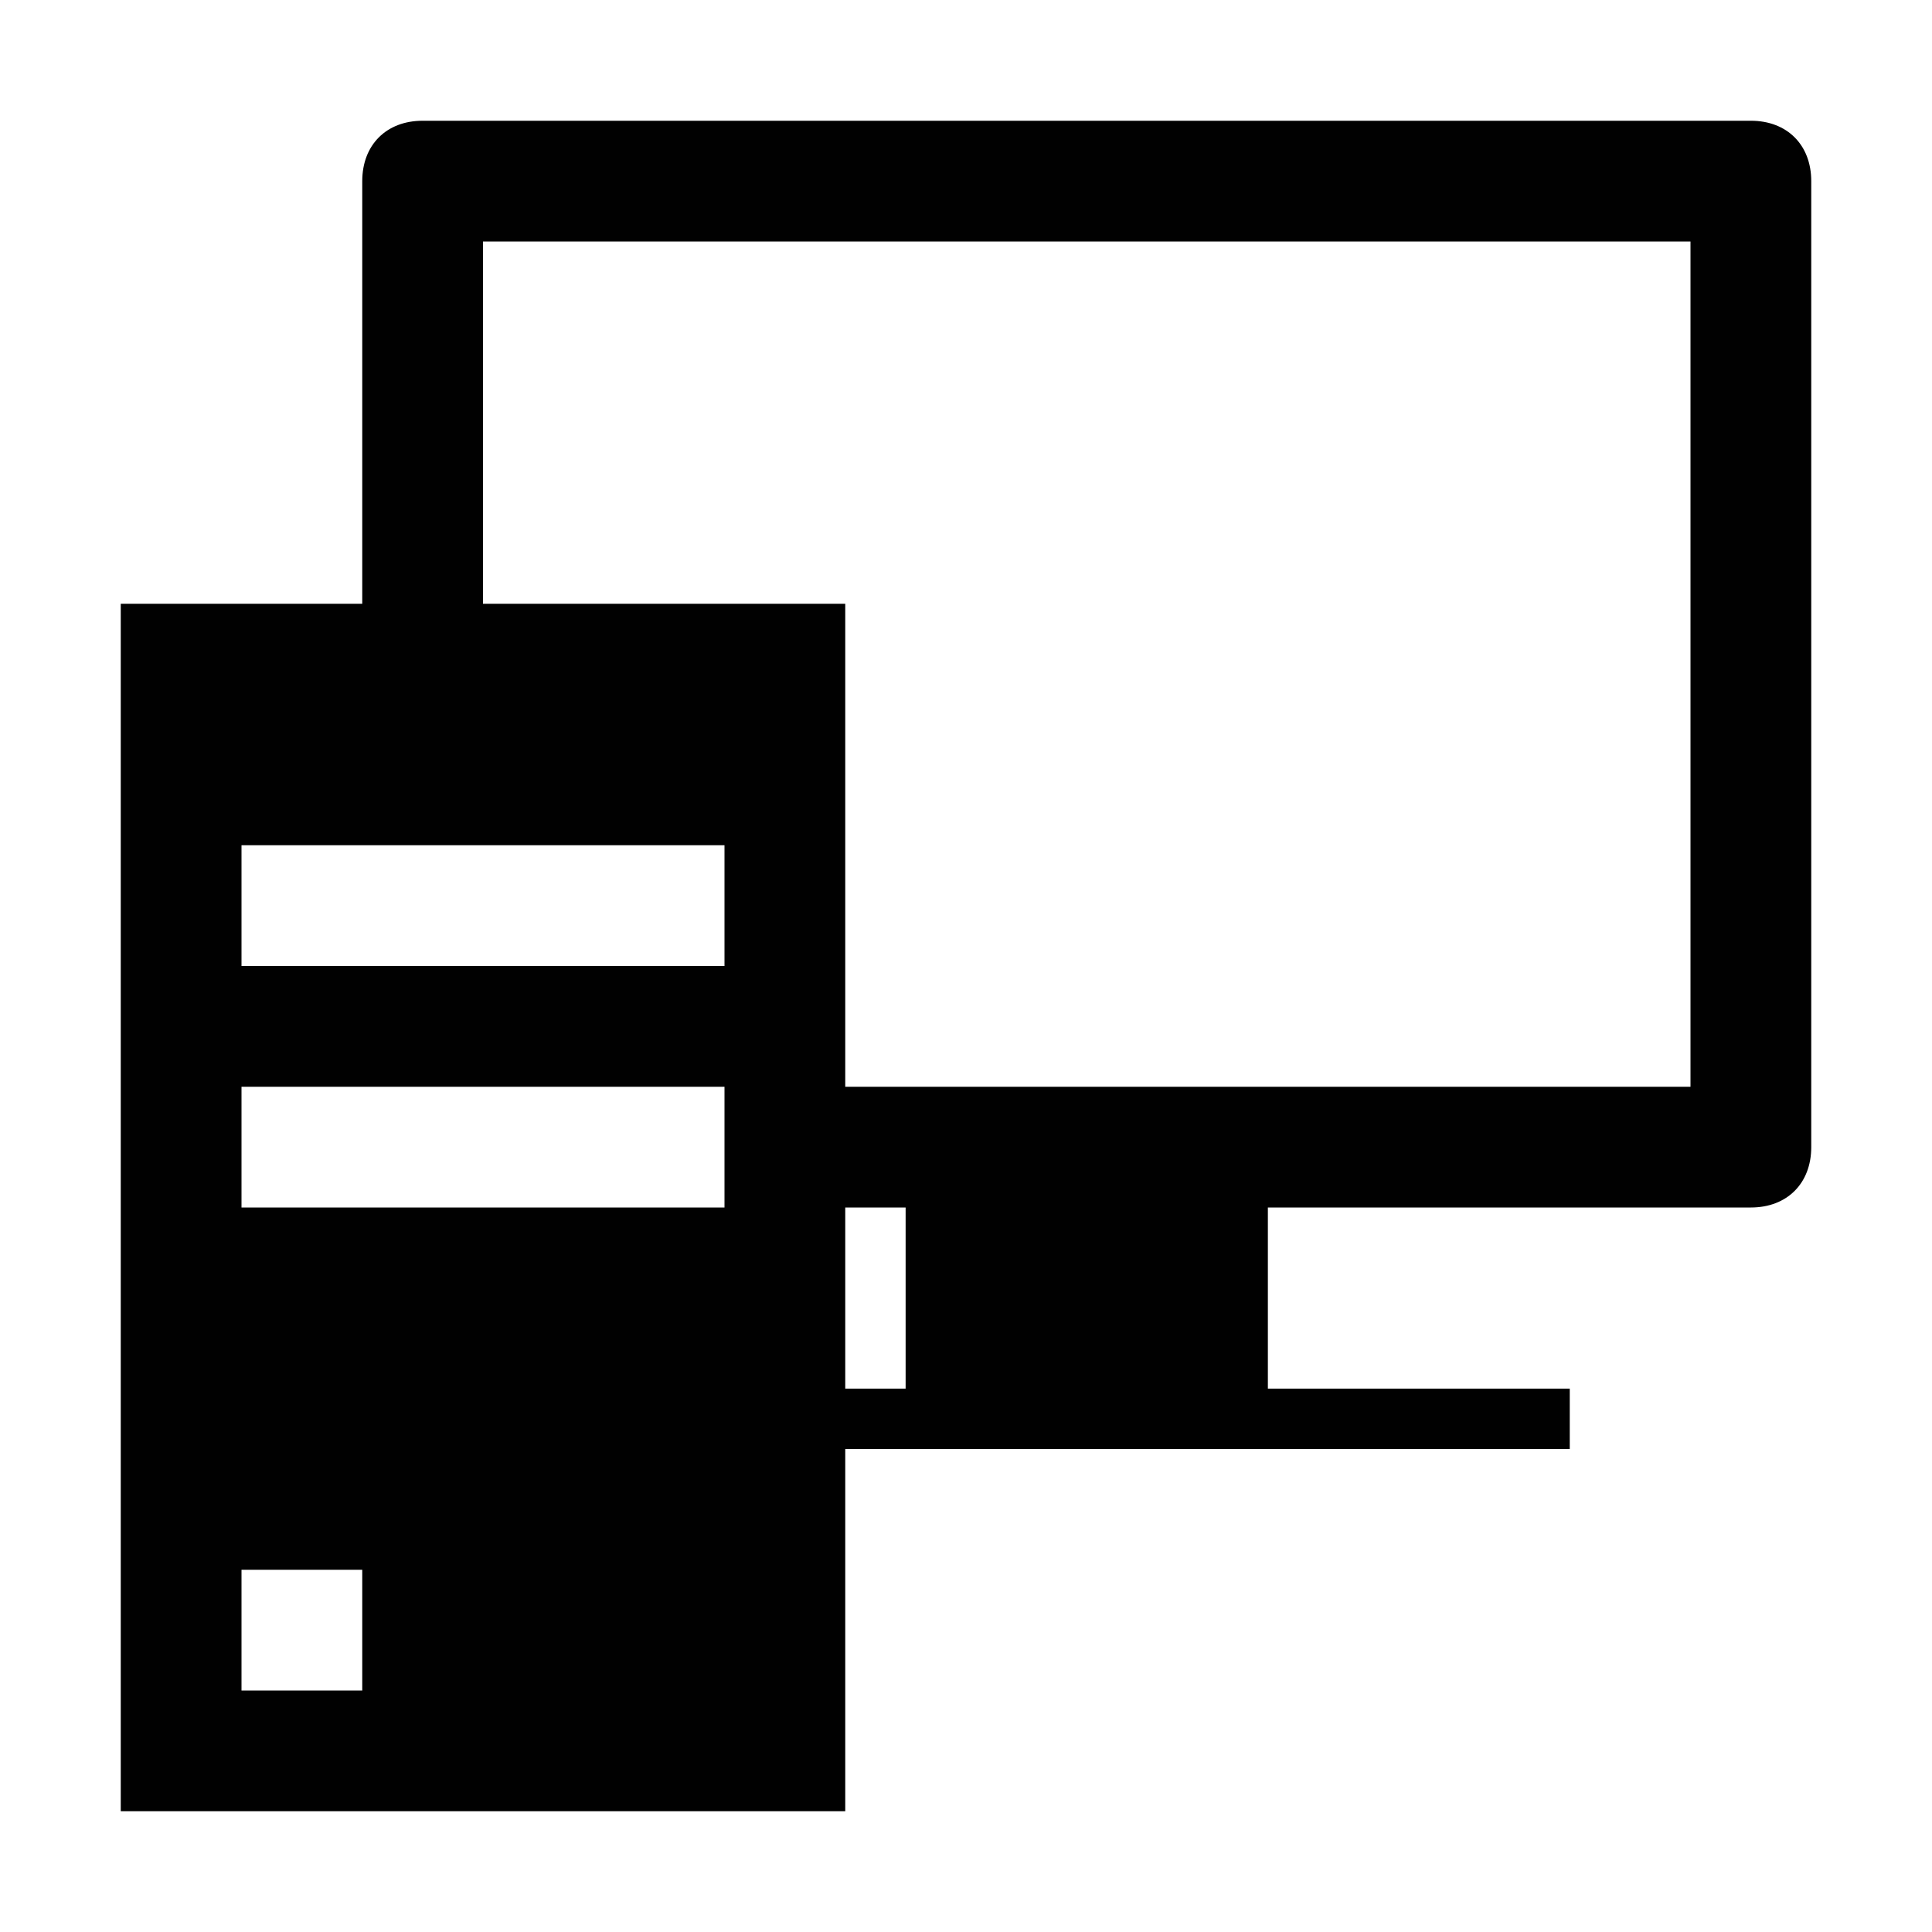
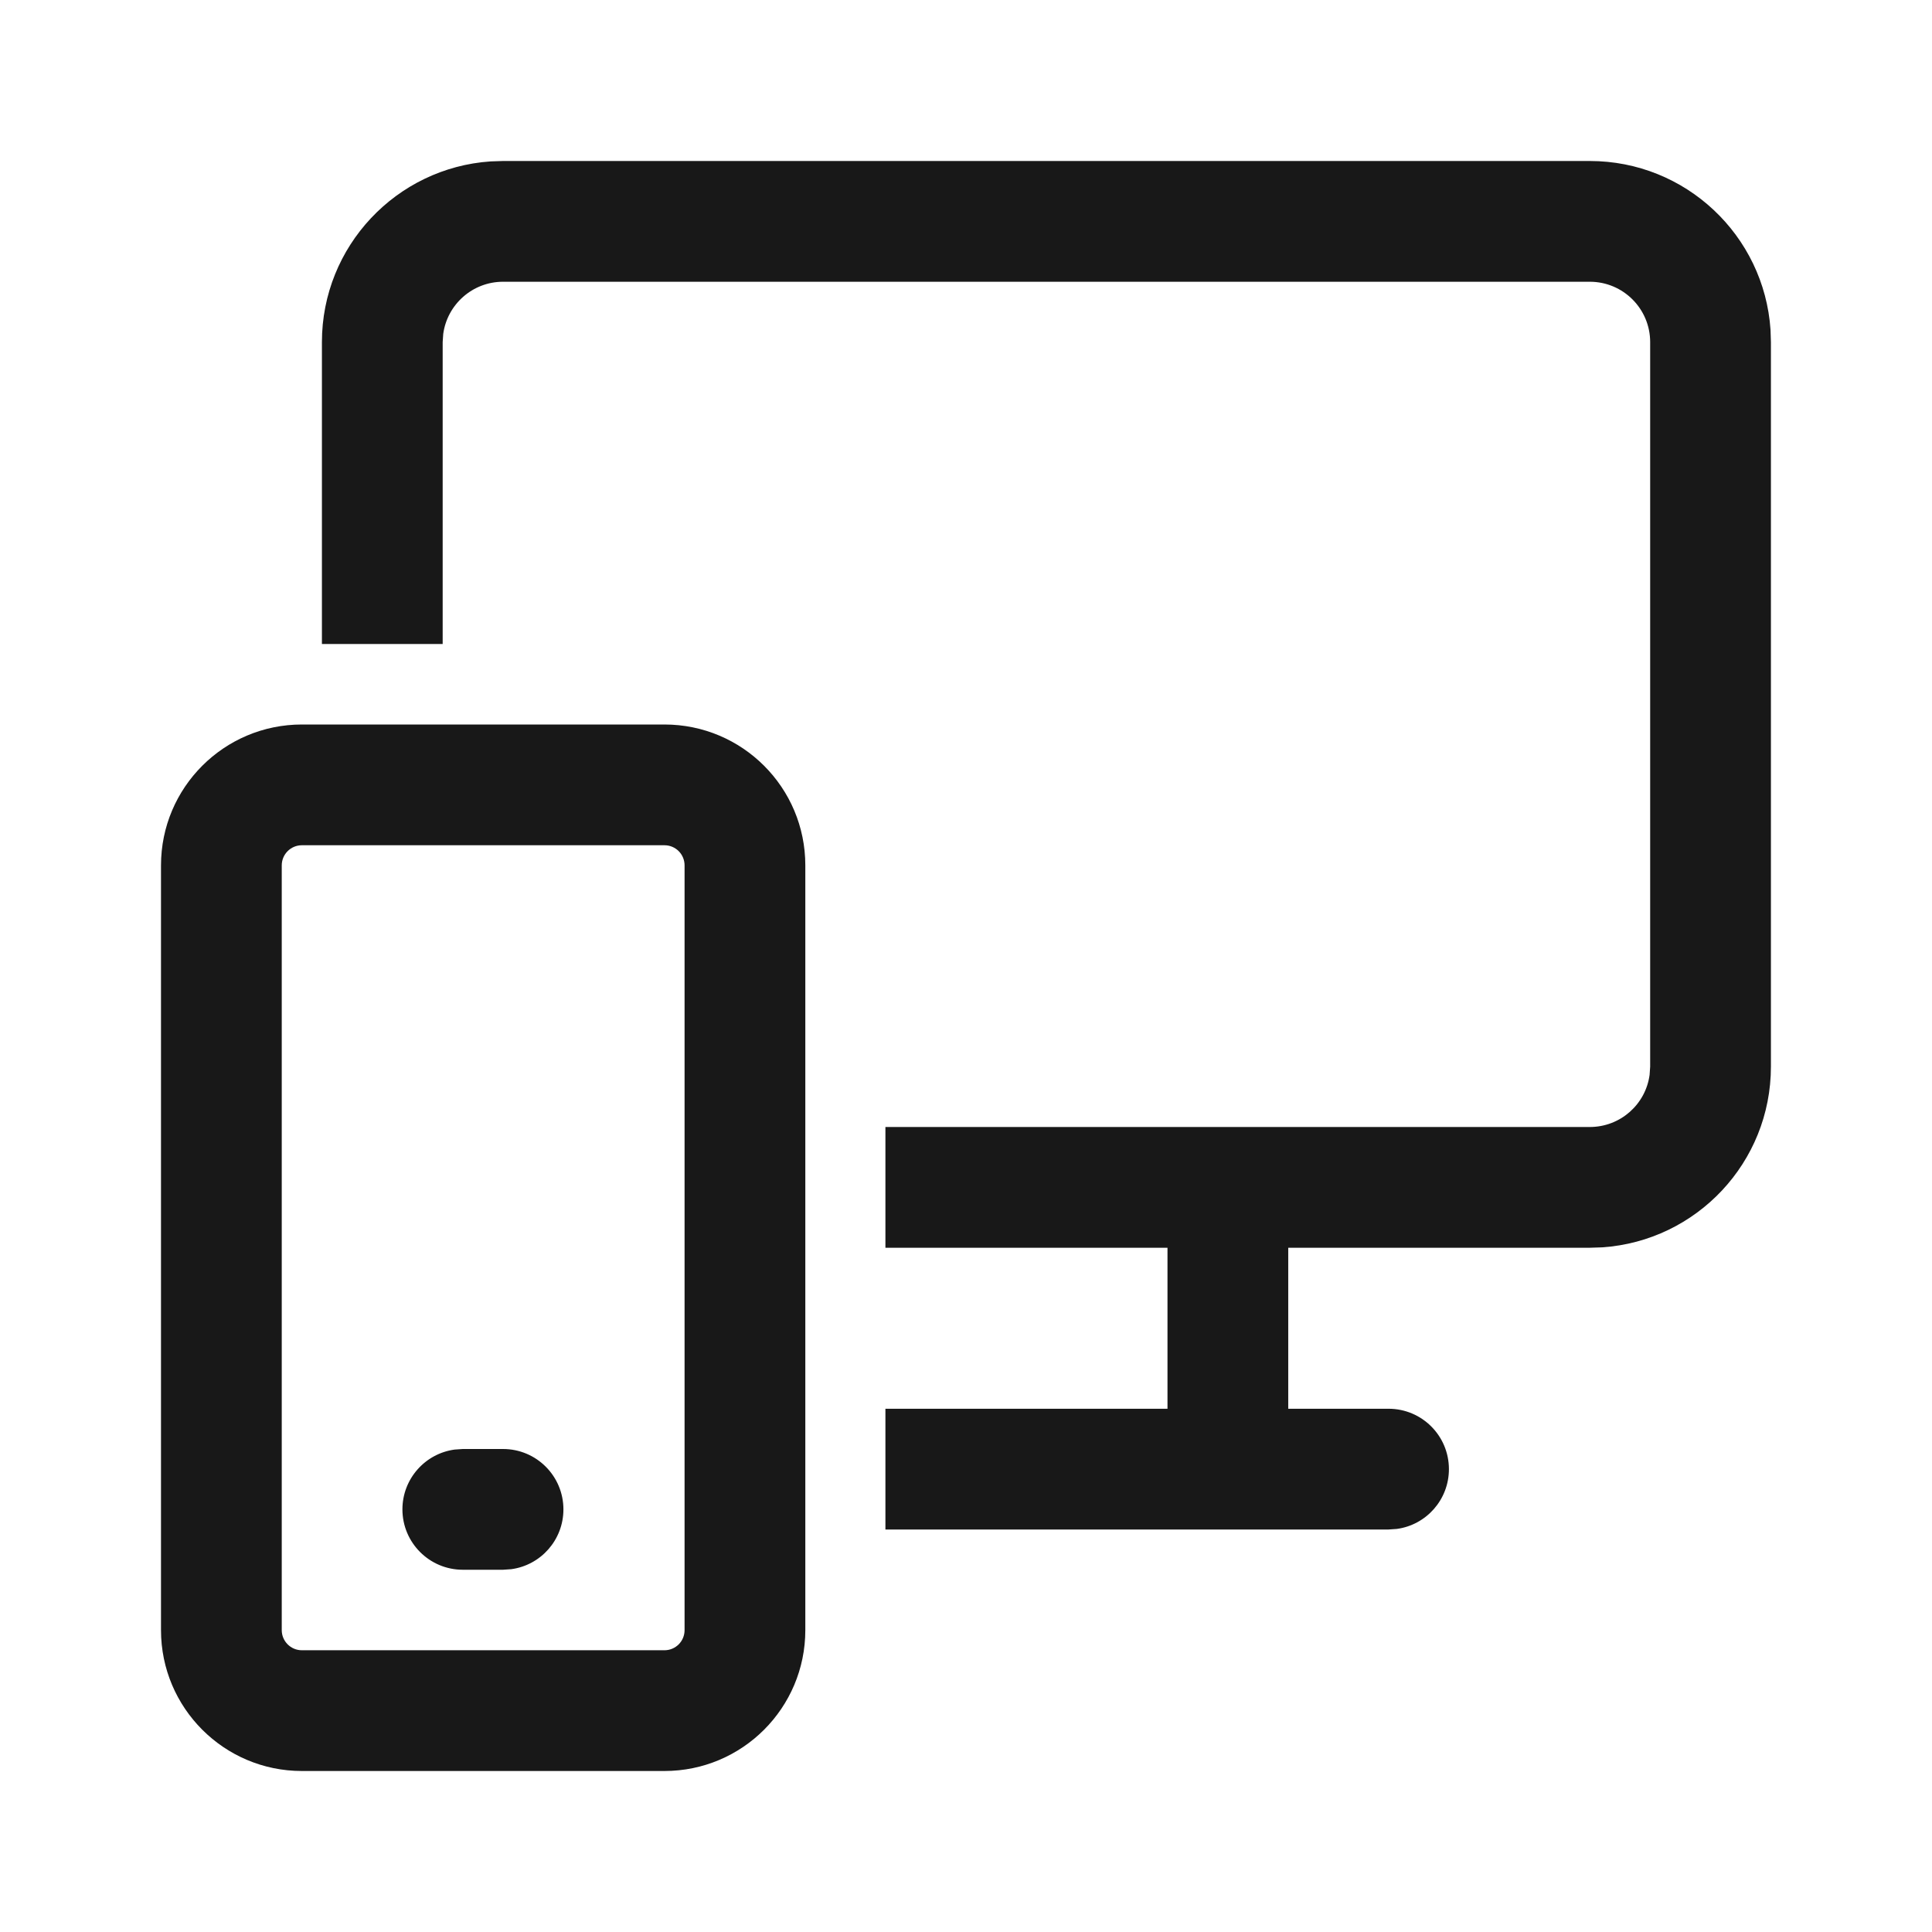
- <svg xmlns="http://www.w3.org/2000/svg" version="1.1" id="Layer_1" x="0px" y="0px" width="32px" height="32px" viewBox="0 0 32 32" style="enable-background:new 0 0 32 32;" xml:space="preserve">
-   <style type="text/css">
- 	.st0{fill:#010101;}
- </style>
-   <path class="st0" d="M29,2H7C6.4,2,6,2.4,6,3v7H2v20h12v-6h12v-1h-5v-3h8c0.6,0,1-0.4,1-1V3C30,2.4,29.6,2,29,2z M6,28H4v-2h2V28z   M12,20H4v-2h8V20z M12,16H4v-2h8V16z M15,23h-1v-3h1V23z M28,18H14v-8H8V4h20V18z" />
+ <svg xmlns="http://www.w3.org/2000/svg" viewBox="0 0 24 24" width="24" height="24">
+   <path d="M8.254 9C9.221 9 10.004 9.783 10.004 10.75V20.25C10.004 21.216 9.221 22 8.254 22H3.75C2.784 22 2 21.216 2 20.25V10.75C2 9.783 2.784 9 3.75 9H8.254ZM8.254 10.5H3.75C3.612 10.5 3.5 10.612 3.5 10.75V20.25C3.5 20.388 3.612 20.5 3.75 20.5H8.254C8.393 20.5 8.504 20.388 8.504 20.25V10.75C8.504 10.612 8.393 10.5 8.254 10.5ZM6.249 18C6.664 18 6.999 18.336 6.999 18.75C6.999 19.13 6.717 19.444 6.351 19.493L6.249 19.5H5.749C5.335 19.5 4.999 19.164 4.999 18.75C4.999 18.37 5.282 18.056 5.648 18.007L5.749 18H6.249ZM19.749 2C20.94 2 21.915 2.925 21.994 4.096L21.999 4.25V13.25C21.999 14.441 21.074 15.416 19.903 15.495L19.749 15.5H16.003V17.5H17.249C17.664 17.5 17.999 17.836 17.999 18.25C17.999 18.63 17.717 18.944 17.351 18.993L17.249 19H10.999V17.5H14.503V15.5H10.999V14H19.749C20.129 14 20.443 13.718 20.492 13.352L20.499 13.25V4.25C20.499 3.836 20.164 3.5 19.749 3.5H6.249C5.87 3.5 5.556 3.782 5.506 4.148L5.499 4.25V8H3.999V4.25C3.999 3.059 4.925 2.084 6.095 2.005L6.249 2H19.749Z" fill="#181818" />
</svg>
